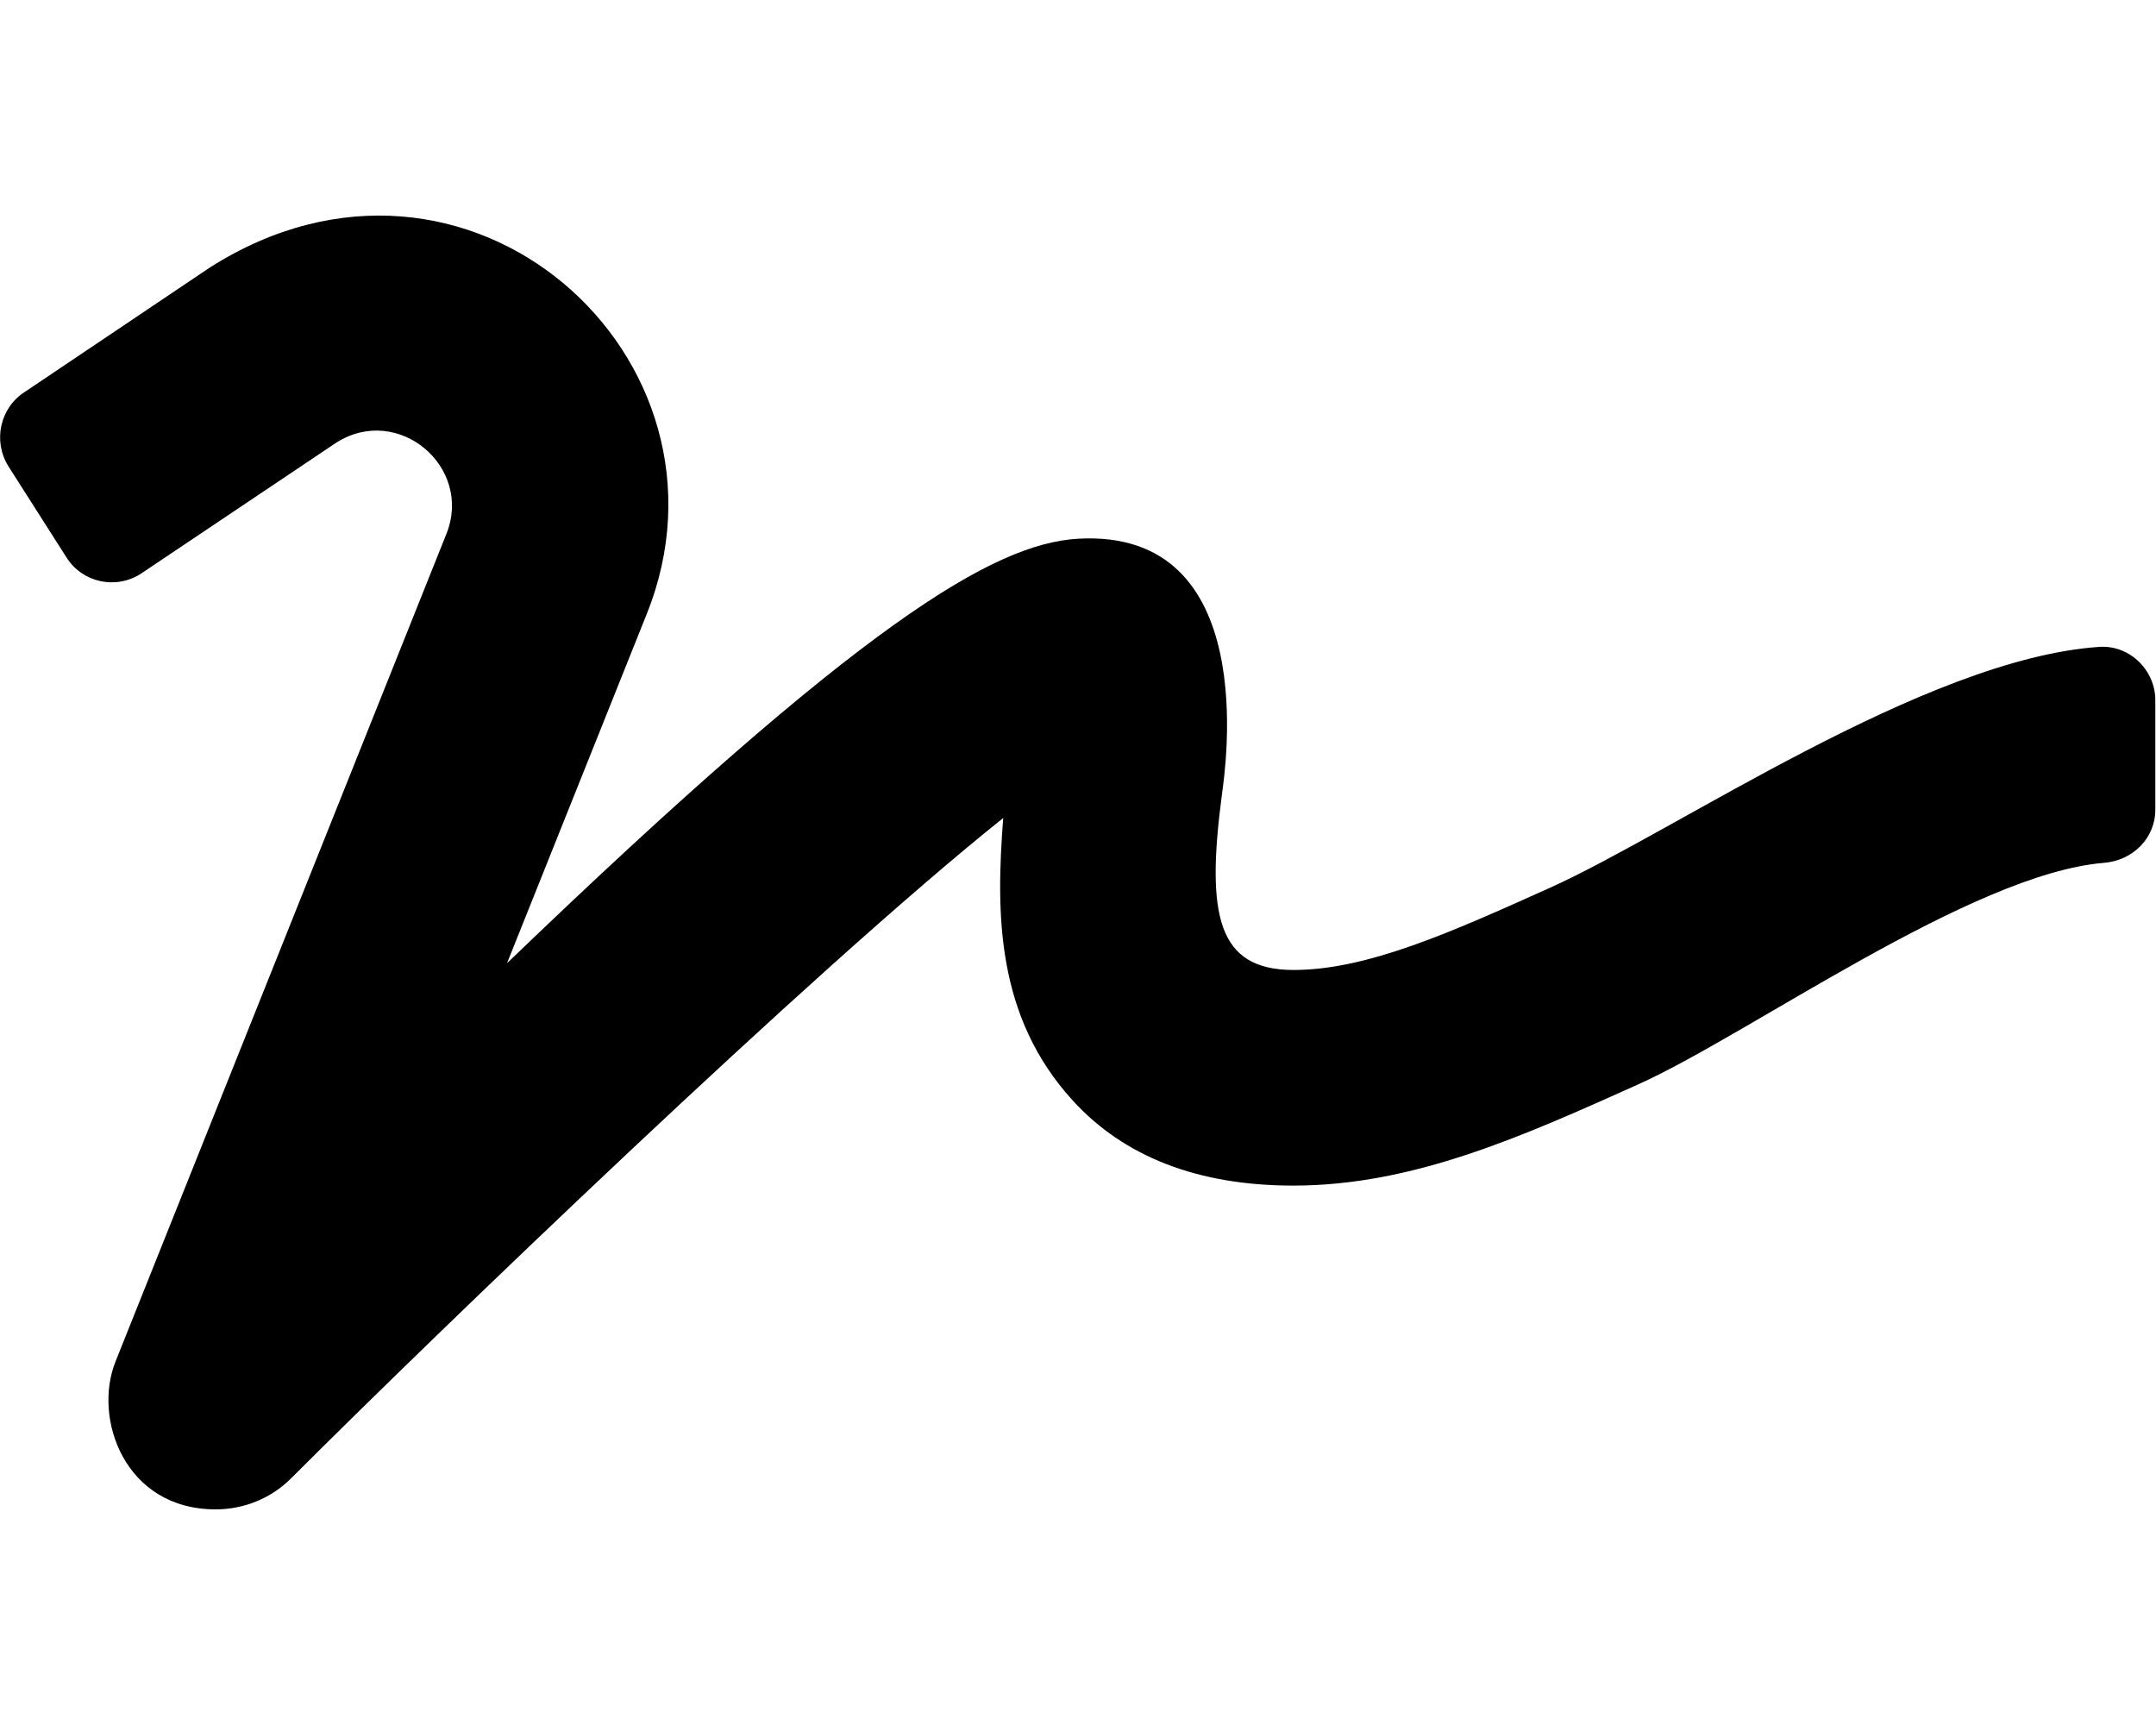
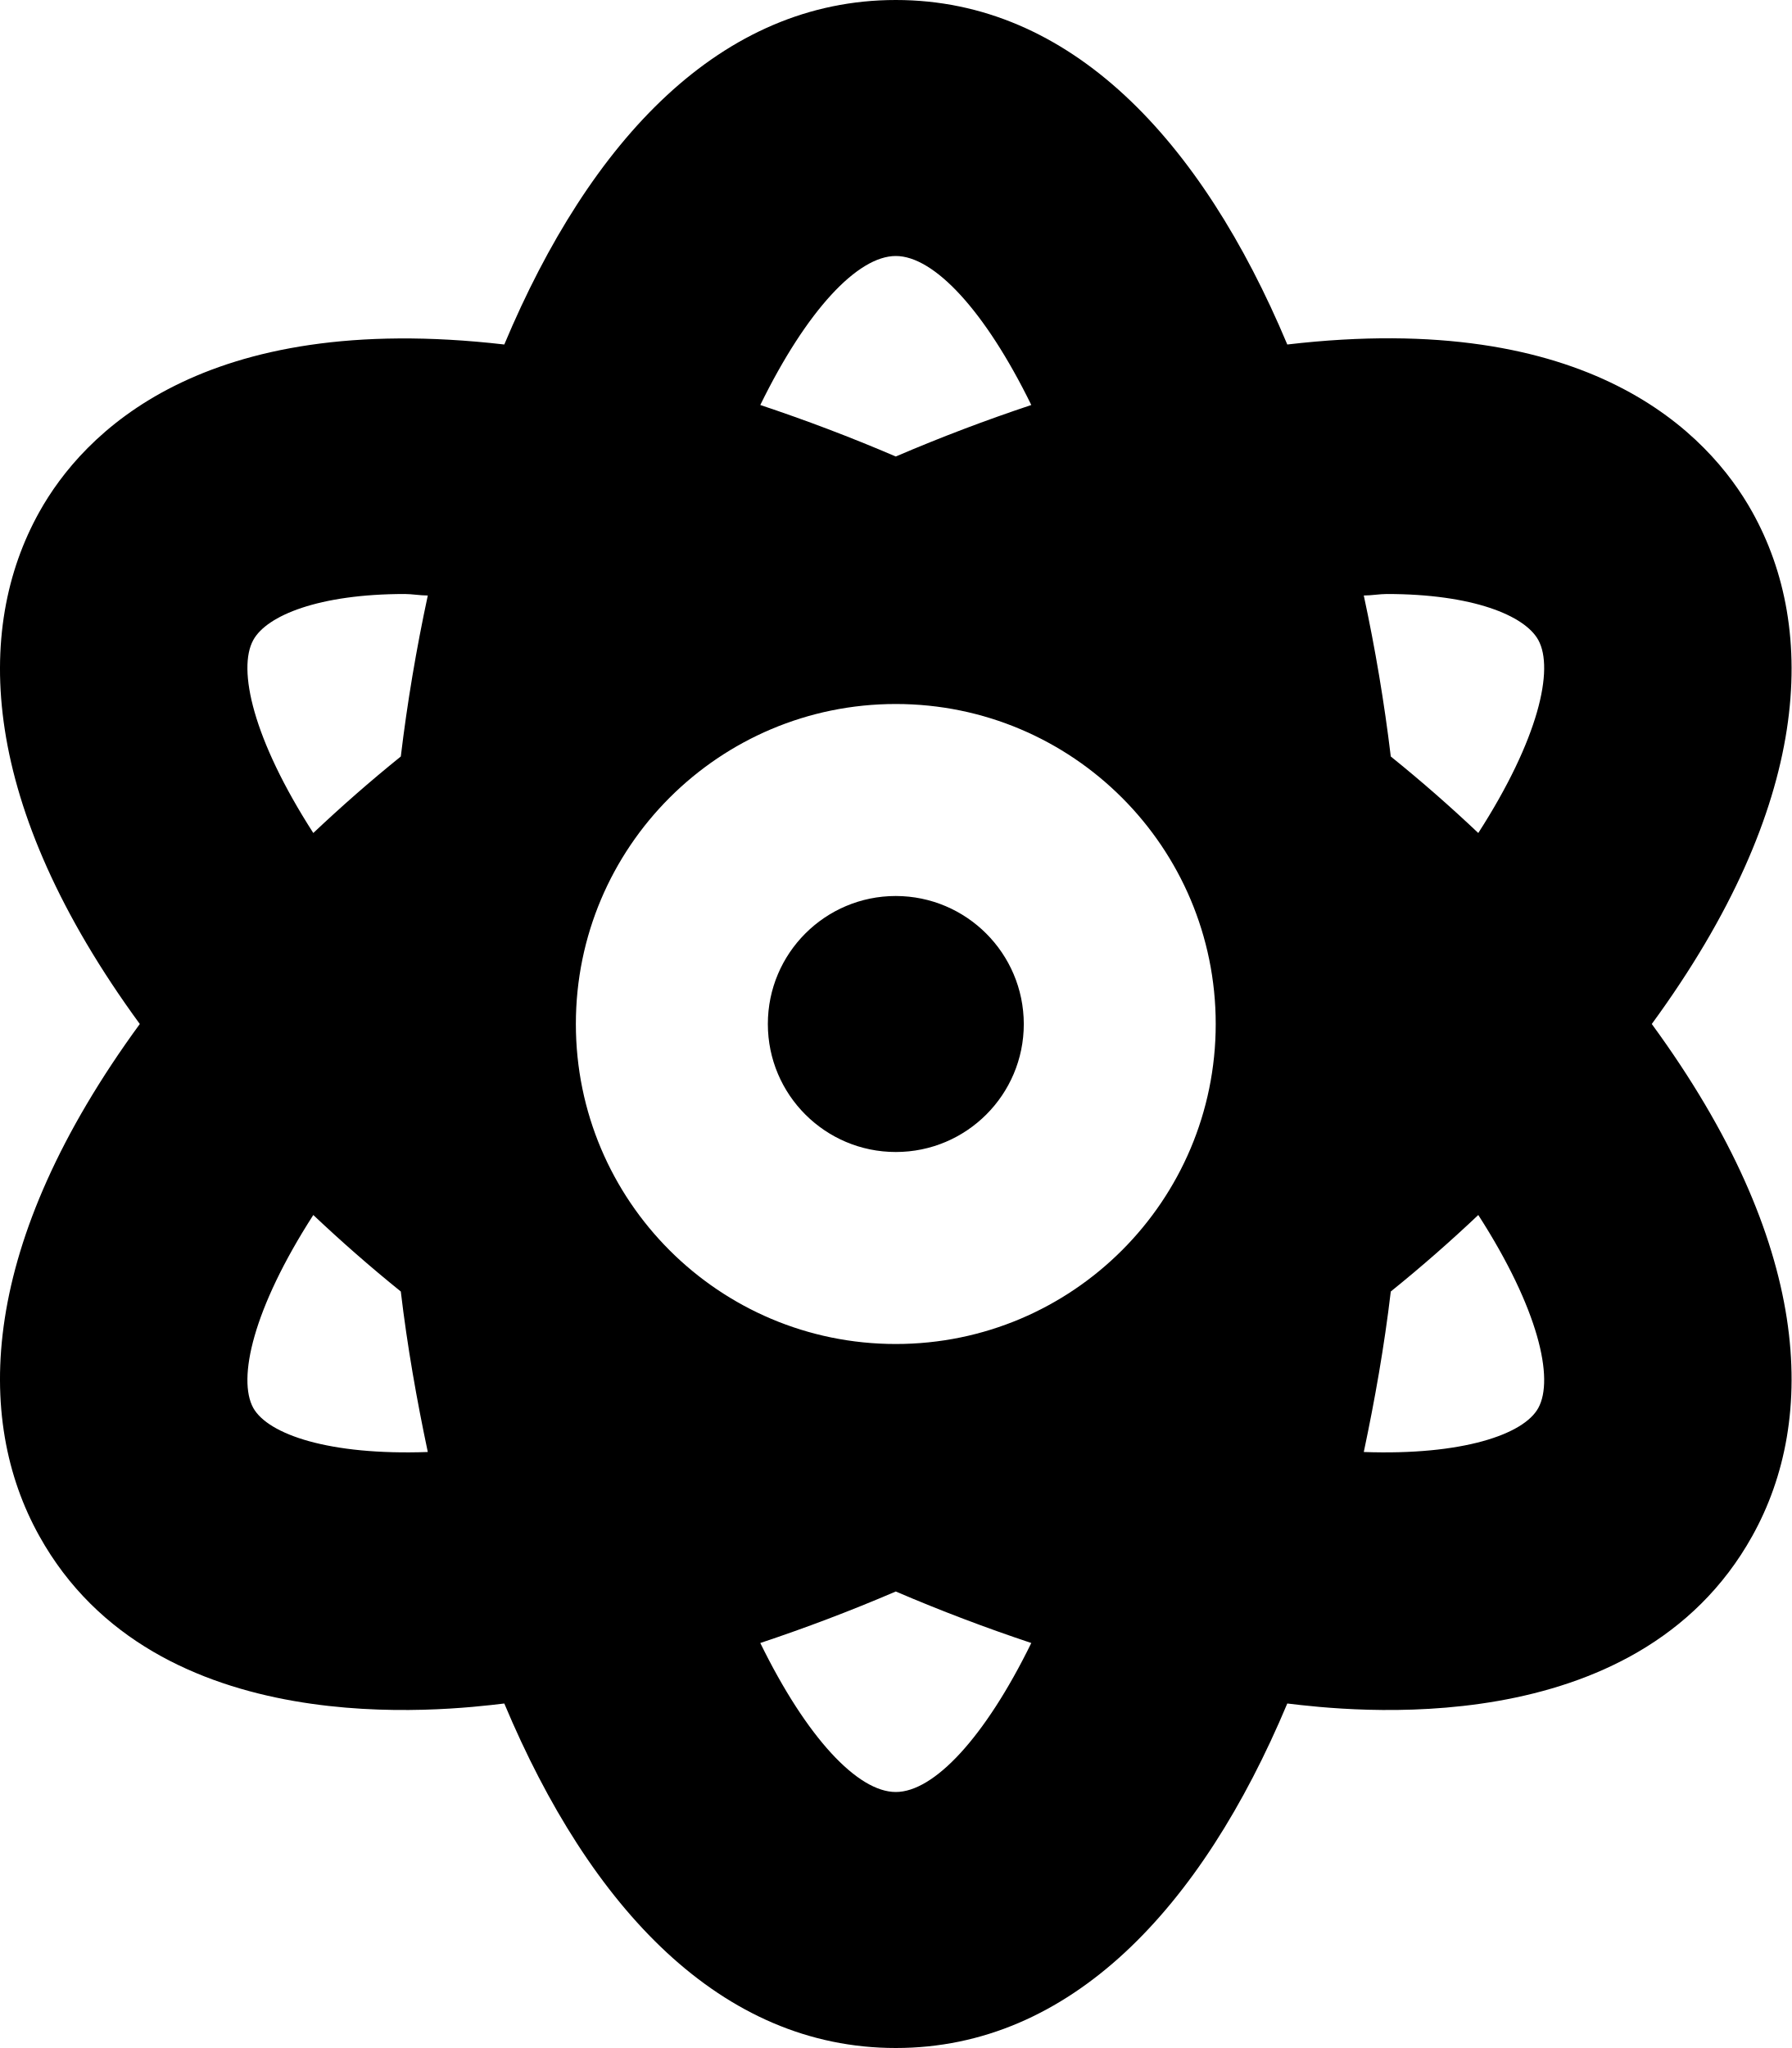
- <svg xmlns="http://www.w3.org/2000/svg" aria-hidden="true" focusable="false" data-prefix="fas" data-icon="signature" class="svg-inline--fa fa-signature fa-w-20" role="img" viewBox="0 0 640 512">
-   <path fill="currentColor" d="M623.2 192c-51.8 3.5-125.7 54.7-163.1 71.5-29.1 13.1-54.2 24.4-76.1 24.4-22.6 0-26-16.2-21.3-51.9 1.1-8 11.7-79.2-42.7-76.1-25.1 1.5-64.3 24.8-169.5 126L192 182.2c30.4-75.9-53.2-151.5-129.7-102.8L7.4 116.3C0 121-2.2 130.9 2.5 138.4l17.2 27c4.7 7.5 14.6 9.7 22.1 4.9l58-38.9c18.4-11.7 40.7 7.2 32.7 27.1L34.3 404.1C27.5 421 37 448 64 448c8.3 0 16.5-3.2 22.6-9.4 42.2-42.2 154.7-150.7 211.2-195.8-2.2 28.5-2.1 58.9 20.6 83.8 15.3 16.8 37.3 25.3 65.5 25.3 35.6 0 68-14.6 102.3-30 33-14.8 99-62.6 138.4-65.8 8.5-.7 15.2-7.3 15.2-15.8v-32.1c.2-9.1-7.5-16.8-16.6-16.2z" />
+ <svg xmlns="http://www.w3.org/2000/svg" aria-hidden="true" focusable="false" data-prefix="fas" data-icon="atom" class="svg-inline--fa fa-atom fa-w-14" role="img" viewBox="0 0 448 512">
+   <path fill="currentColor" d="M223.999,224a32,32,0,1,0,32.008,32A32.064,32.064,0,0,0,223.999,224Zm214.172-96c-10.877-19.5-40.51-50.75-116.275-41.875C300.392,34.875,267.634,0,223.999,0s-76.391,34.875-97.897,86.125C50.337,77.375,20.706,108.5,9.829,128-6.55,157.375-5.175,201.125,34.958,256-5.175,310.875-6.55,354.625,9.829,384c29.131,52.375,101.647,43.625,116.273,41.875C147.608,477.125,180.364,512,223.999,512s76.393-34.875,97.897-86.125c14.629,1.75,87.145,10.5,116.275-41.875C454.55,354.625,453.175,310.875,413.04,256,453.175,201.125,454.55,157.375,438.171,128ZM63.339,352c-4-7.25-.125-24.75,15.004-48.25,6.877,6.5,14.129,12.875,21.881,19.125,1.625,13.75,4,27.125,6.75,40.125C82.345,363.875,67.091,358.625,63.339,352Zm36.885-162.875c-7.752,6.25-15.004,12.625-21.881,19.125-15.129-23.5-19.004-41-15.004-48.25,3.377-6.125,16.379-11.5,37.885-11.5,1.75,0,3.875.375,5.75.375C104.099,162.25,101.849,175.625,100.224,189.125ZM223.999,64c9.502,0,22.256,13.5,33.883,37.25-11.252,3.75-22.504,8-33.883,12.875-11.377-4.875-22.629-9.125-33.883-12.875C201.745,77.5,214.497,64,223.999,64Zm0,384c-9.502,0-22.254-13.5-33.883-37.25,11.254-3.75,22.506-8,33.883-12.875C235.378,402.75,246.63,407,257.882,410.75,246.255,434.5,233.501,448,223.999,448Zm0-112a80,80,0,1,1,80-80A80,80,0,0,1,223.999,336ZM384.659,352c-3.625,6.625-19.004,11.875-43.635,11,2.752-13,5.127-26.375,6.752-40.125,7.752-6.25,15.004-12.625,21.879-19.125C384.784,327.25,388.659,344.75,384.659,352ZM369.655,208.25c-6.875-6.5-14.127-12.875-21.879-19.125-1.625-13.5-3.875-26.875-6.752-40.25,1.875,0,4.002-.375,5.752-.375,21.504,0,34.508,5.375,37.883,11.5C388.659,167.25,384.784,184.75,369.655,208.25Z" />
</svg>
